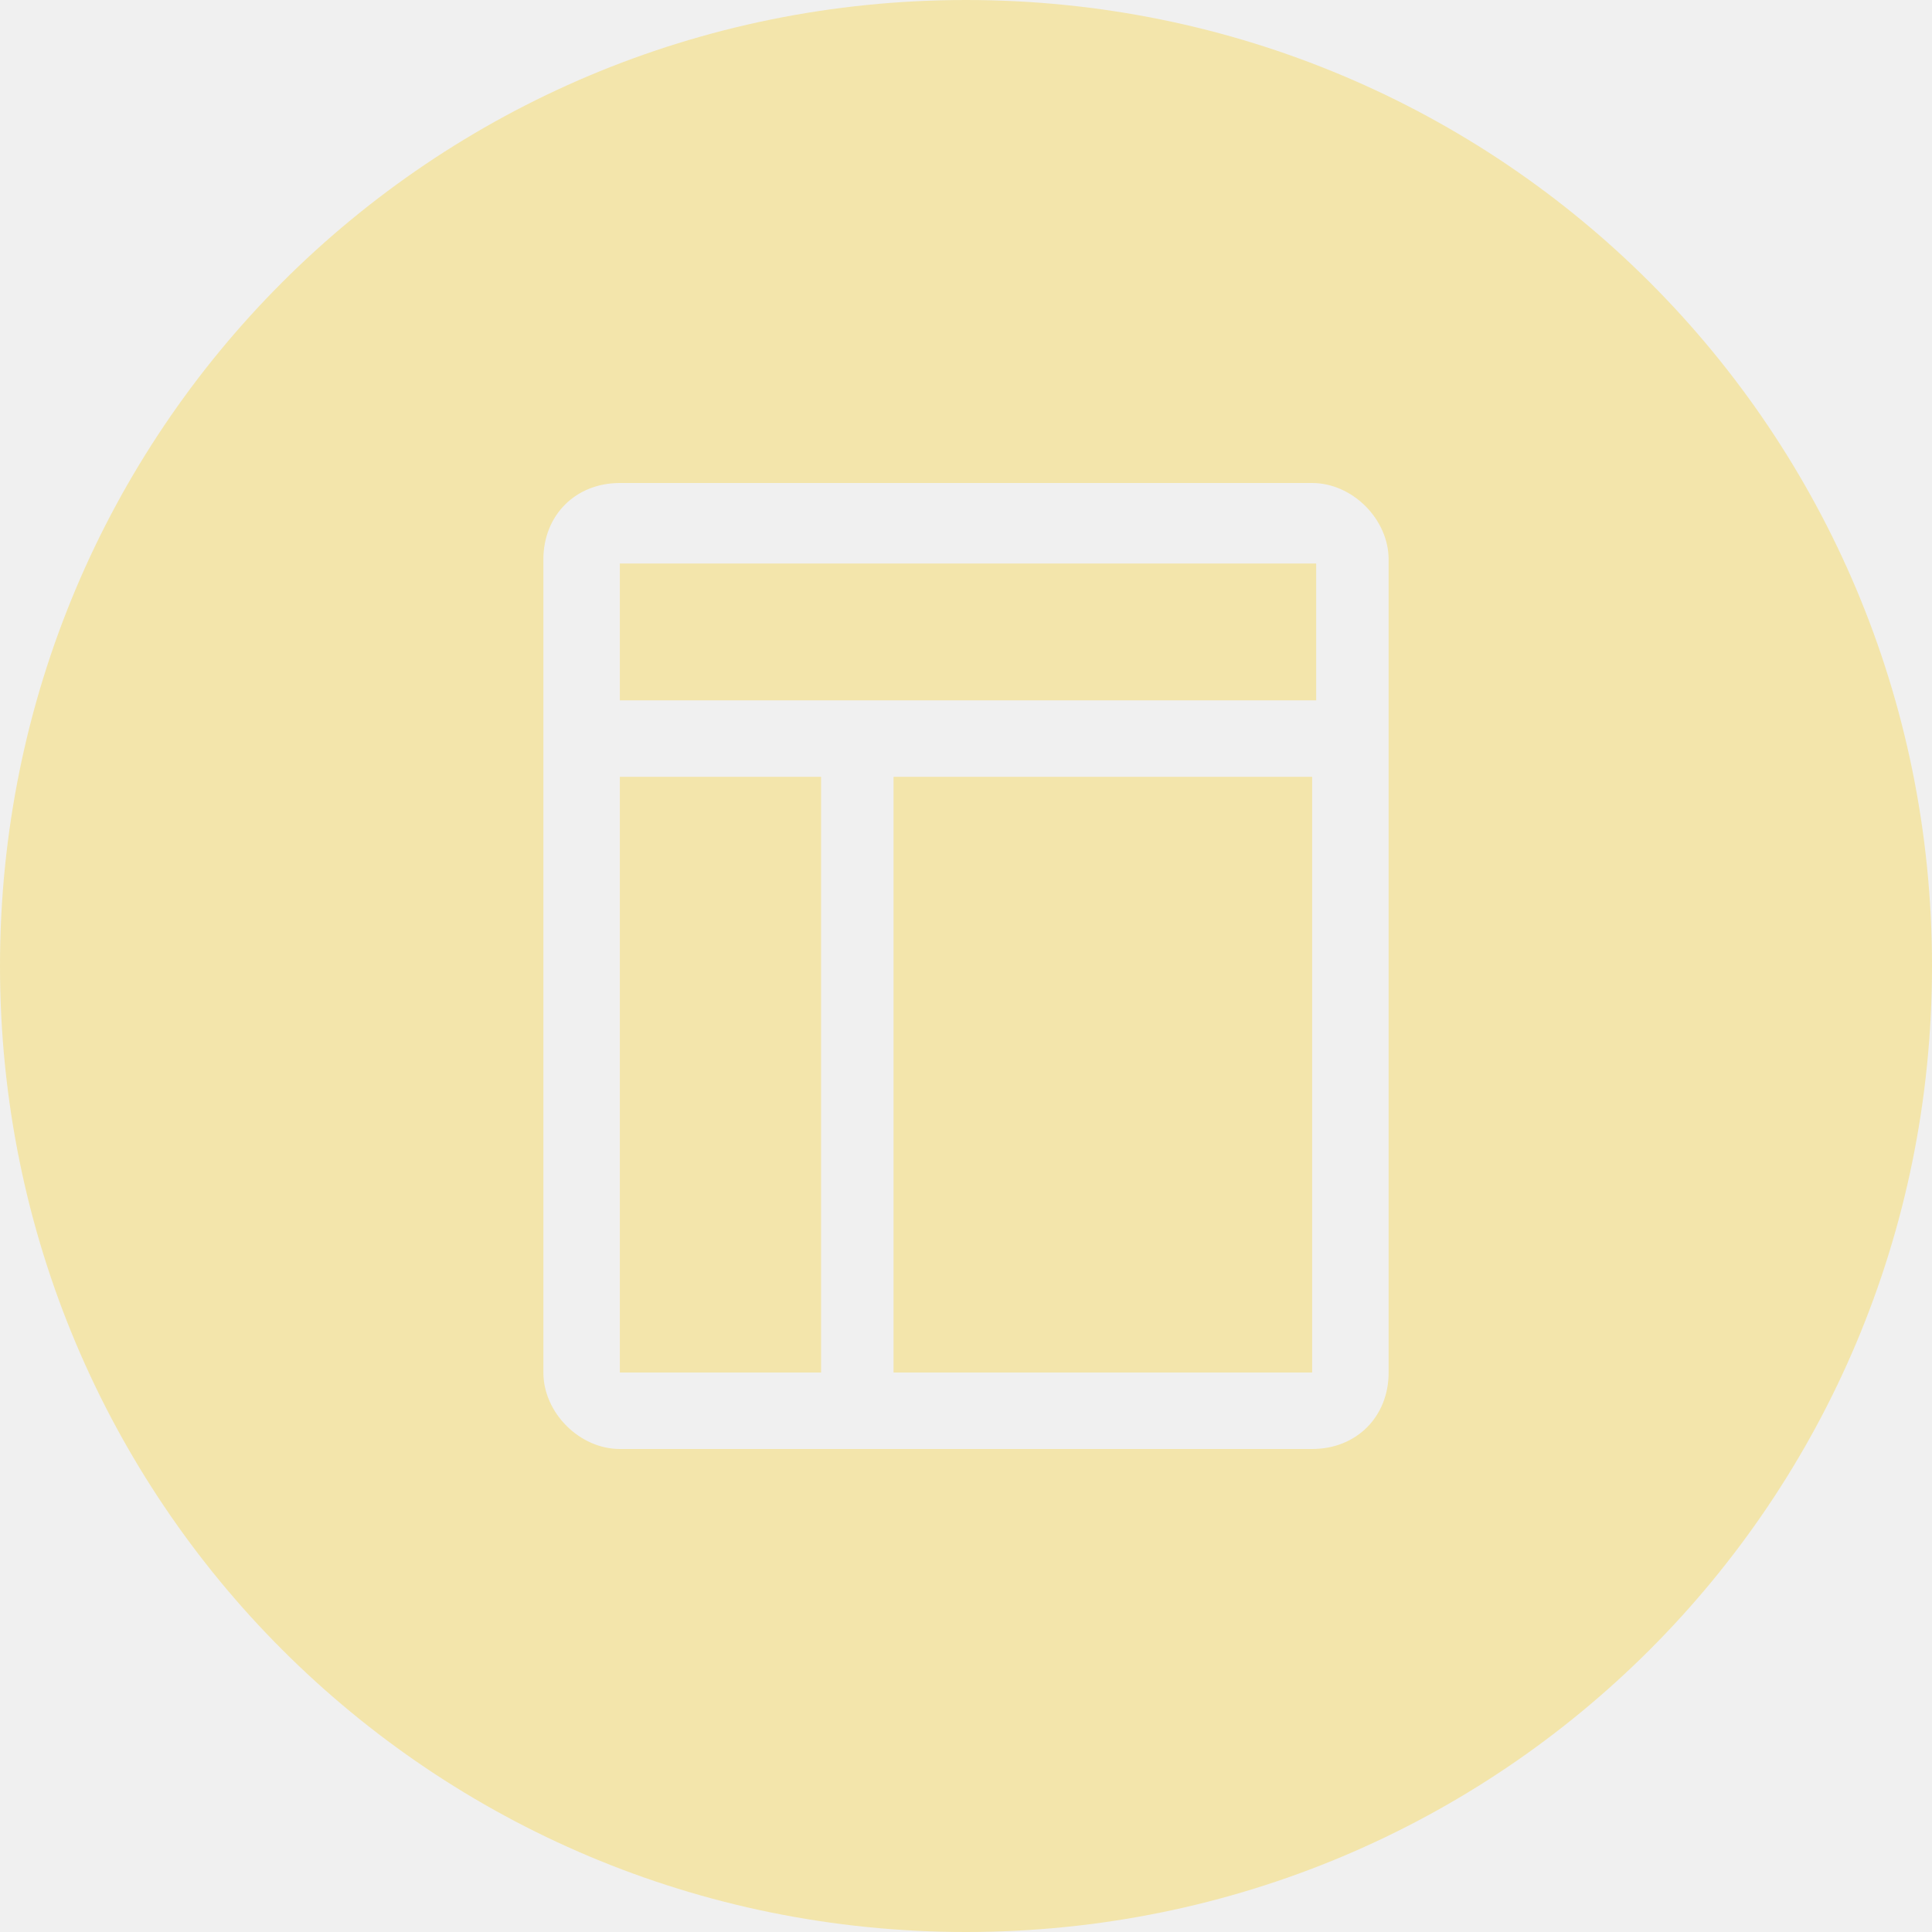
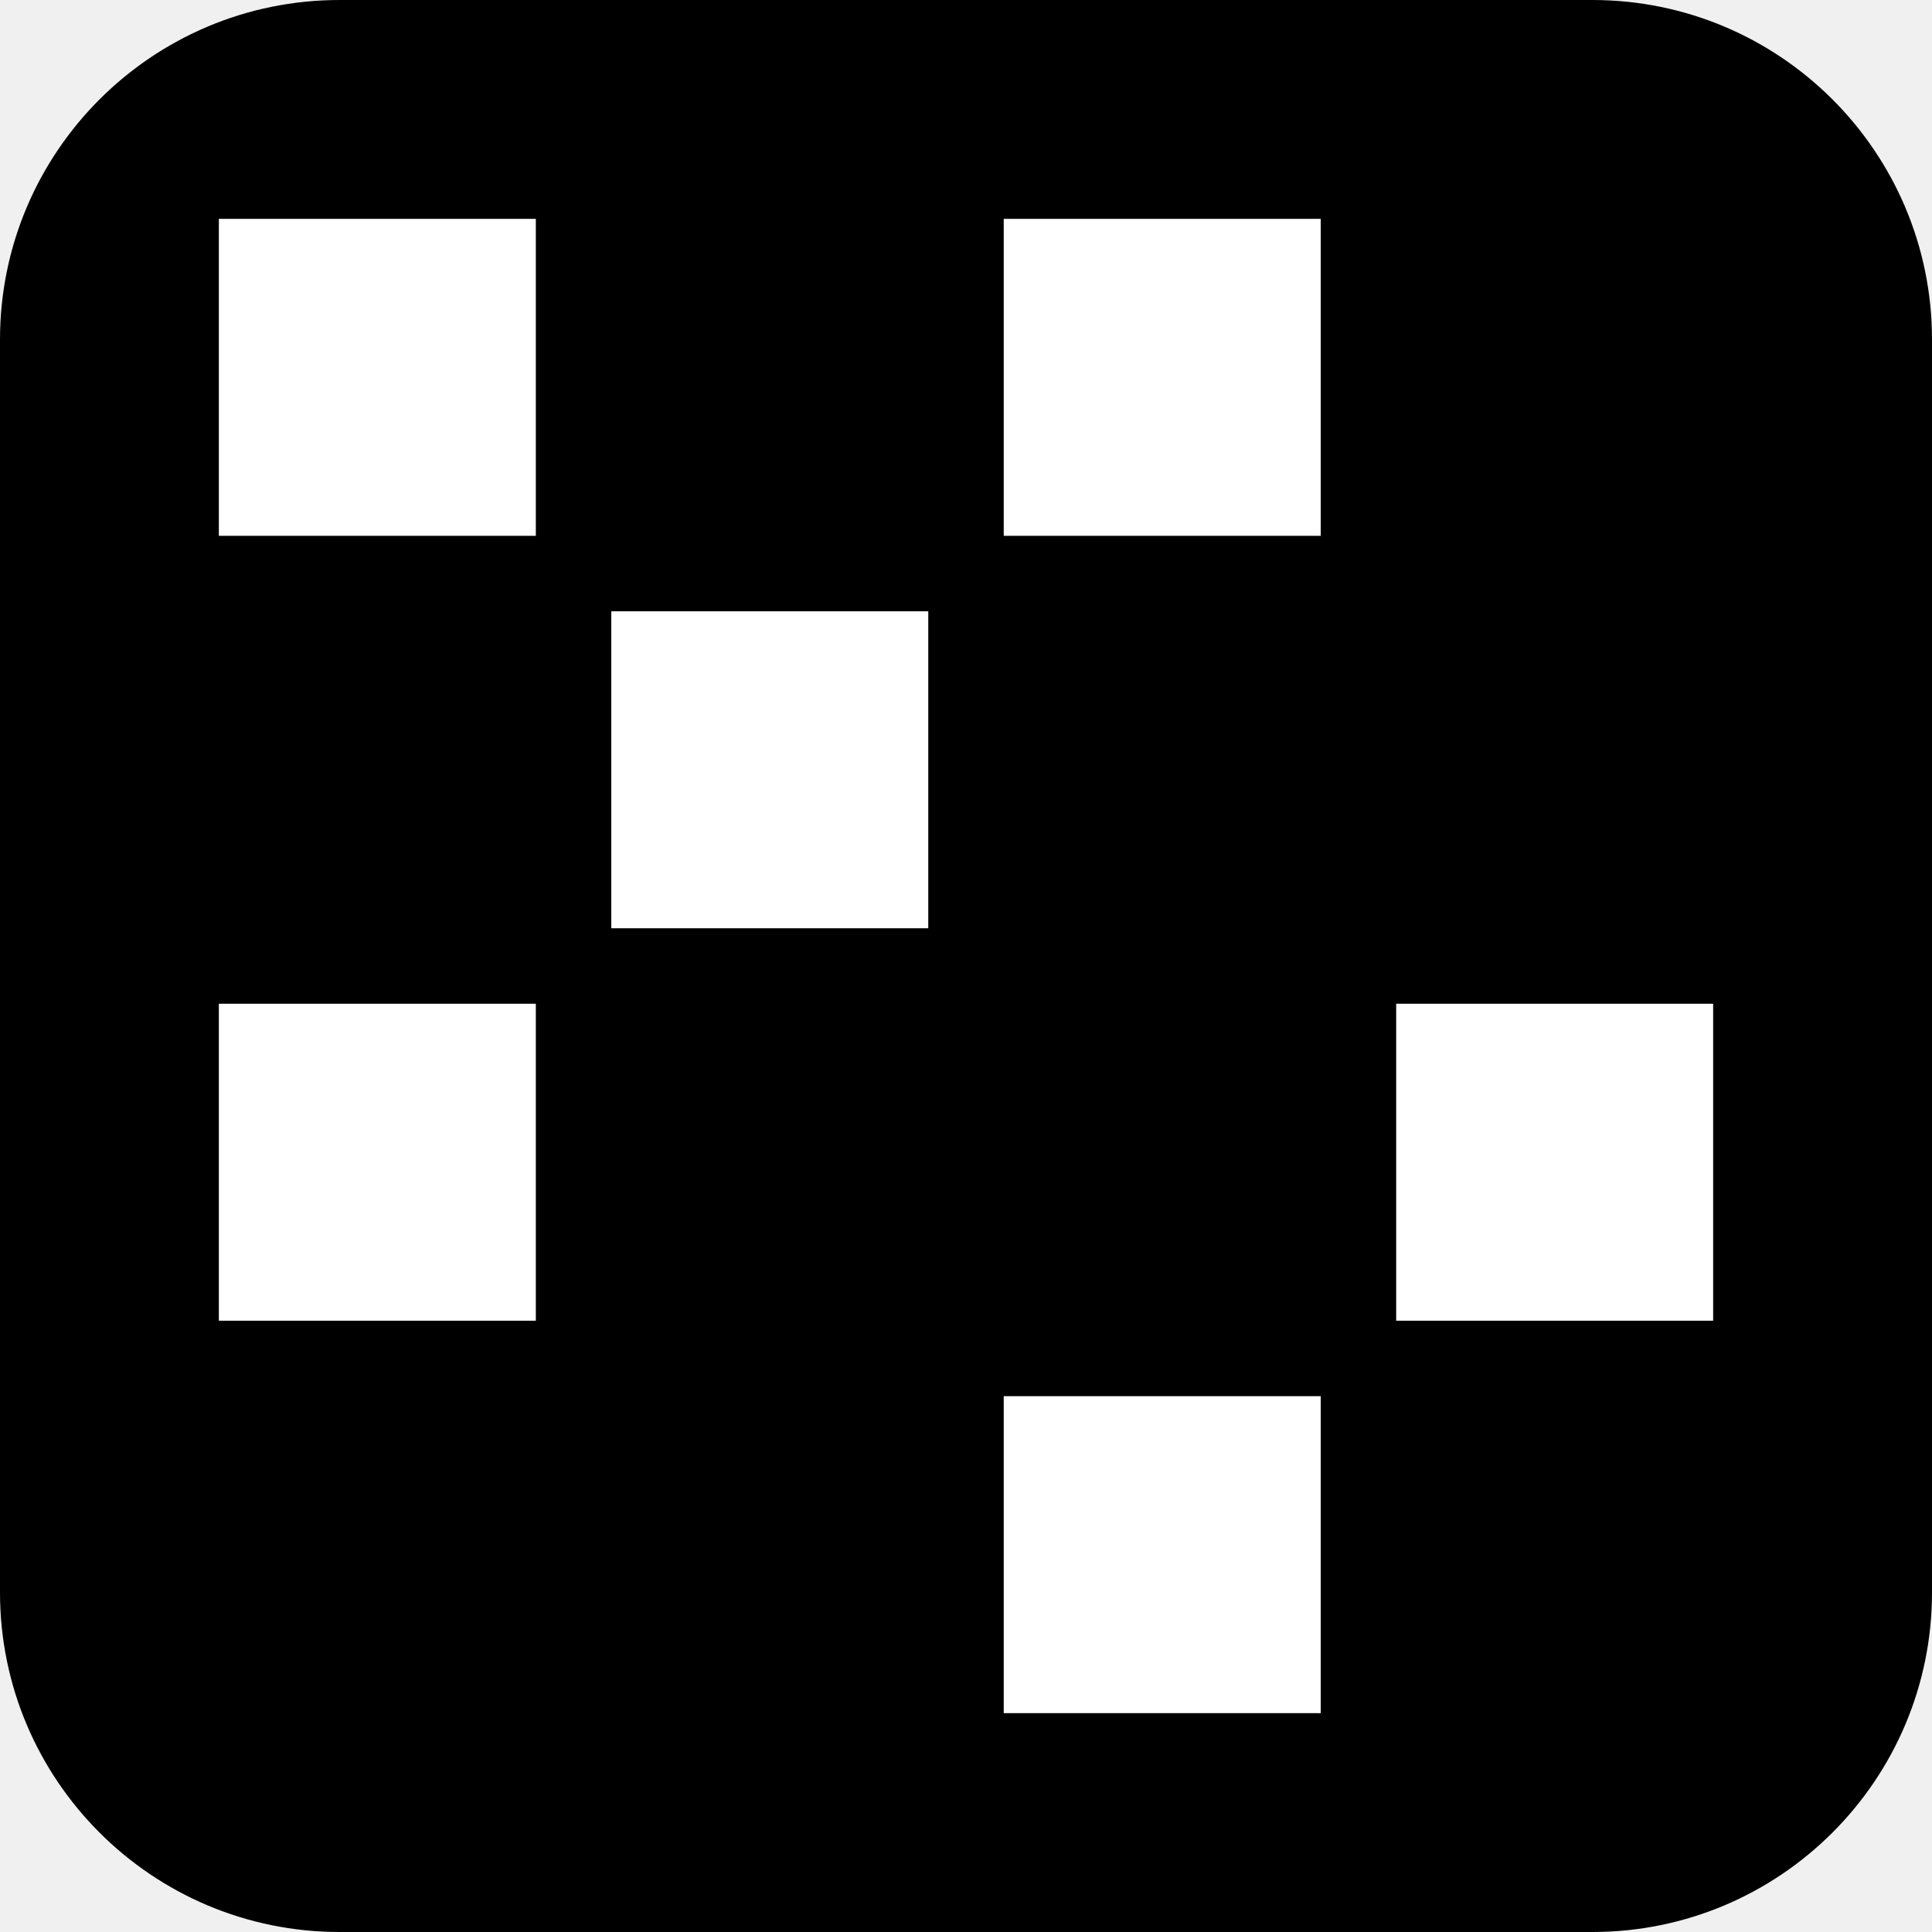
- <svg xmlns="http://www.w3.org/2000/svg" t="1656512849624" class="icon" viewBox="0 0 1024 1024" version="1.1" p-id="2224" width="256" height="256">
-   <defs>
-     <style type="text/css">@font-face { font-family: feedback-iconfont; src: url("//at.alicdn.com/t/font_1031158_u69w8yhxdu.woff2?t=1630033759944") format("woff2"), url("//at.alicdn.com/t/font_1031158_u69w8yhxdu.woff?t=1630033759944") format("woff"), url("//at.alicdn.com/t/font_1031158_u69w8yhxdu.ttf?t=1630033759944") format("truetype"); }
- </style>
-   </defs>
-   <path d="M512 0C228.267 0 0 228.267 0 512s228.267 512 512 512 512-228.267 512-512S795.733 0 512 0z m224 727.467c0 23.467-17.067 40.533-40.533 40.533H328.533c-21.333 0-40.533-19.2-40.533-40.533V296.533c0-23.467 17.067-40.533 40.533-40.533h366.933c21.333 0 40.533 19.2 40.533 40.533v430.933z" fill="#F3E5AB" p-id="2225" />
-   <path d="M473.6 727.467h221.867V411.733H473.6v315.733zM328.533 727.467h106.667V411.733h-106.667v315.733zM328.533 296.533v74.667h369.067V298.667H328.533z" fill="#F3E5AB" p-id="2226" />
+ <svg xmlns="http://www.w3.org/2000/svg" viewBox="0 0 1024 1024">
+   <rect width="1024" height="1024" rx="180" fill="#000000" />
+   <rect x="116" y="116" width="168" height="168" fill="#ffffff" />
+   <rect x="532" y="116" width="168" height="168" fill="#ffffff" />
+   <rect x="324" y="324" width="168" height="168" fill="#ffffff" />
+   <rect x="116" y="532" width="168" height="168" fill="#ffffff" />
+   <rect x="740" y="532" width="168" height="168" fill="#ffffff" />
+   <rect x="532" y="740" width="168" height="168" fill="#ffffff" />
</svg>
